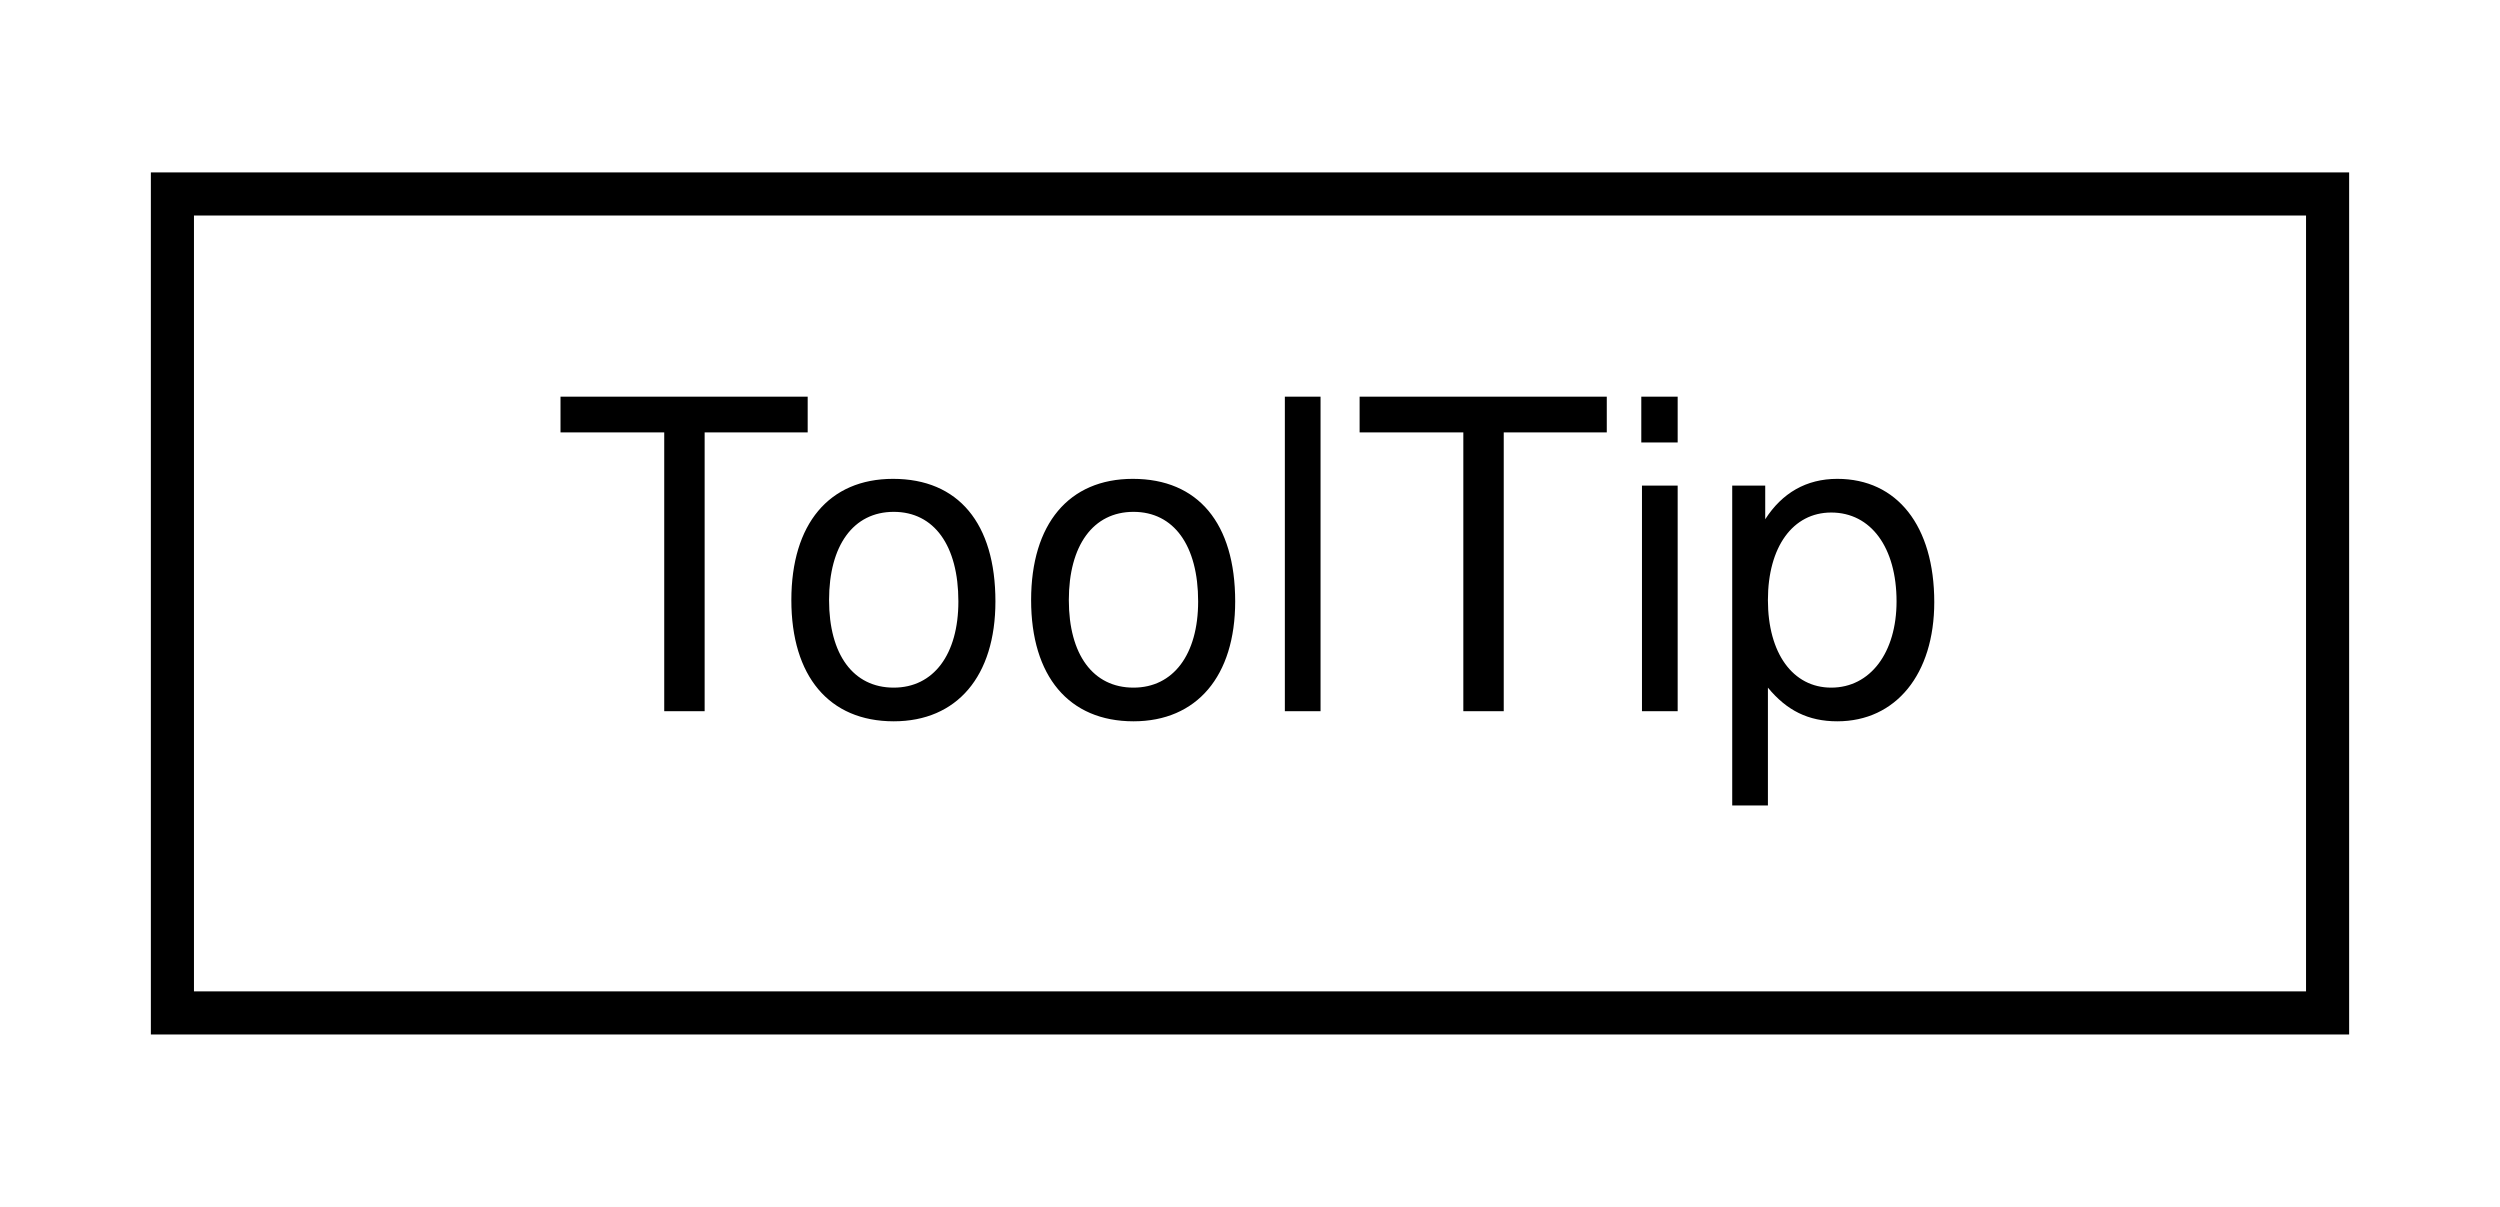
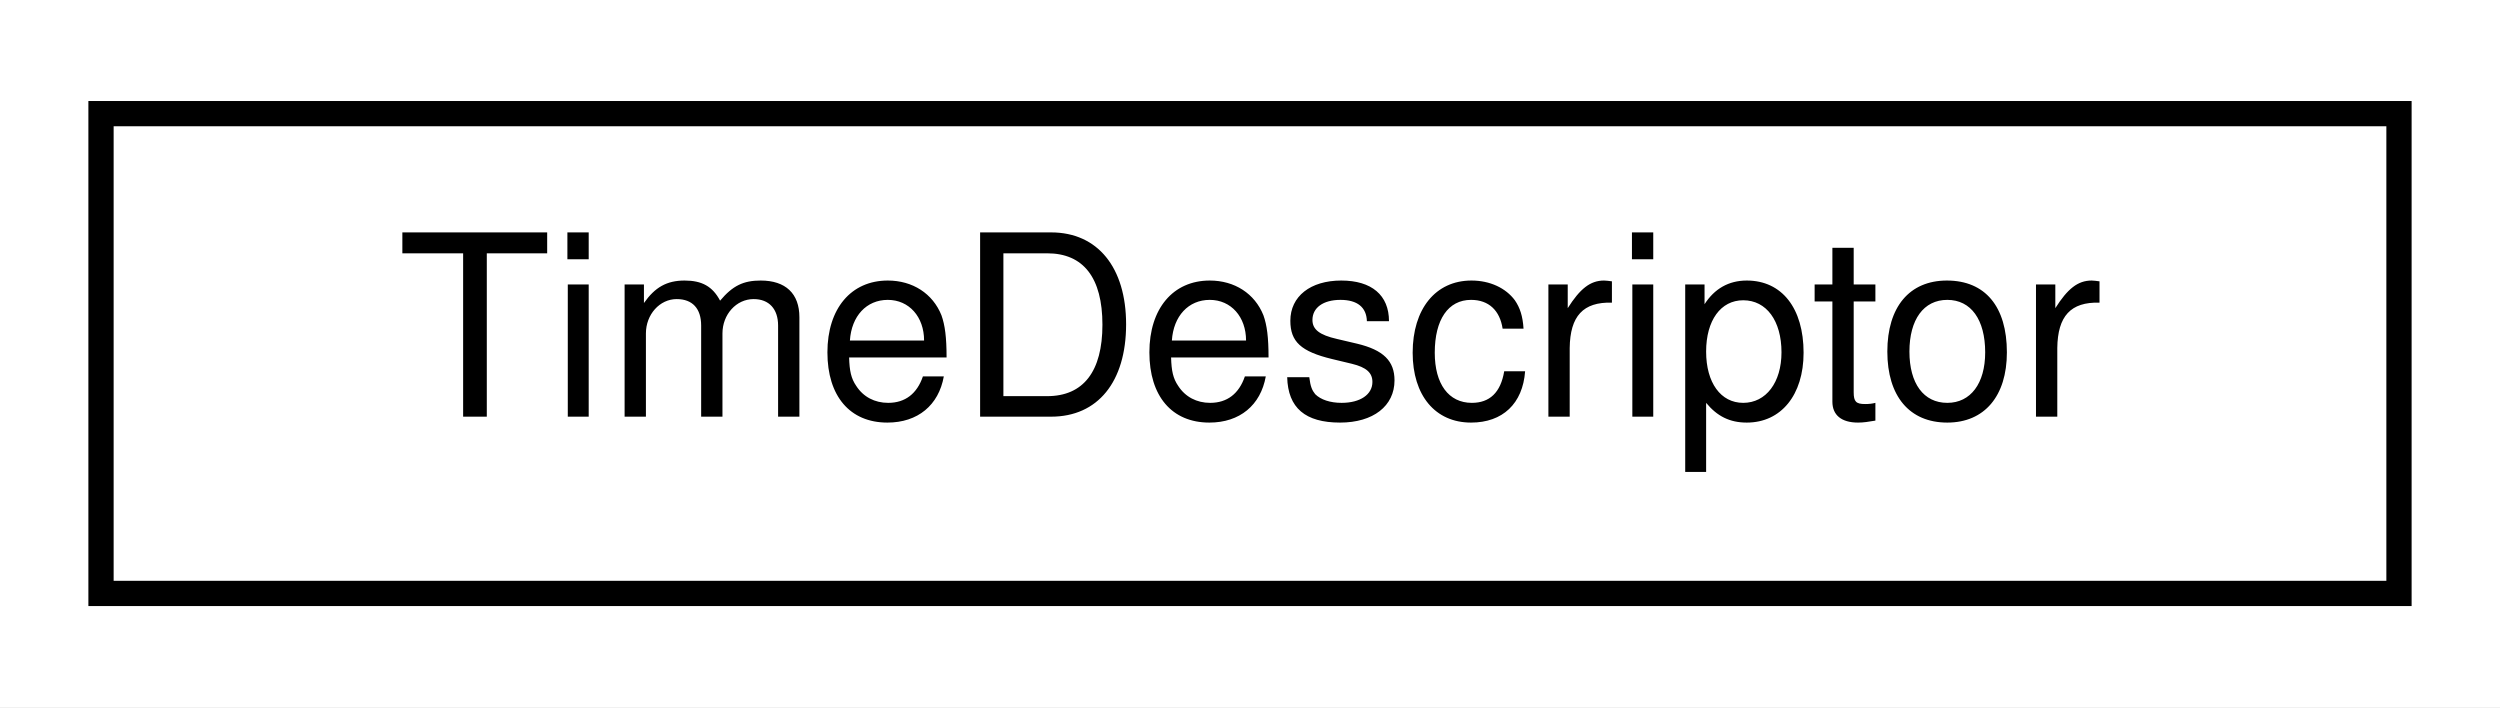
- <svg xmlns="http://www.w3.org/2000/svg" xmlns:xlink="http://www.w3.org/1999/xlink" width="58pt" height="28pt" viewBox="0.00 0.00 58.00 28.00">
+ <svg xmlns="http://www.w3.org/2000/svg" xmlns:xlink="http://www.w3.org/1999/xlink" width="99pt" height="28pt" viewBox="0.00 0.00 99.00 28.00">
  <g id="graph0" class="graph" transform="scale(1 1) rotate(0) translate(4 24)">
-     <polygon fill="white" stroke="transparent" points="-4,4 -4,-24 54,-24 54,4 -4,4" />
+     <polygon fill="white" stroke="transparent" points="-4,4 -4,-24 95,-24 95,4 -4,4" />
    <g id="node1" class="node">
      <g id="a_node1">
-         <a xlink:href="classSignalIntegrity_1_1App_1_1MenuSystemHelpers_1_1ToolTip.xhtml" target="_top" xlink:title=" ">
-           <polygon fill="white" stroke="black" points="0,-0.5 0,-19.5 50,-19.5 50,-0.5 0,-0.5" />
-           <text text-anchor="middle" x="25" y="-7.5" font-family="Helvetica,sans-Serif" font-size="10.00">ToolTip</text>
+         <a xlink:href="classSignalIntegrity_1_1Lib_1_1TimeDomain_1_1Waveform_1_1TimeDescriptor_1_1TimeDescriptor.xhtml" target="_top" xlink:title="time-axis for waveforms">
+           <polygon fill="white" stroke="black" points="0,-0.5 0,-19.5 91,-19.5 91,-0.5 0,-0.5" />
+           <text text-anchor="middle" x="45.5" y="-7.5" font-family="Helvetica,sans-Serif" font-size="10.00">TimeDescriptor</text>
        </a>
      </g>
    </g>
  </g>
</svg>
